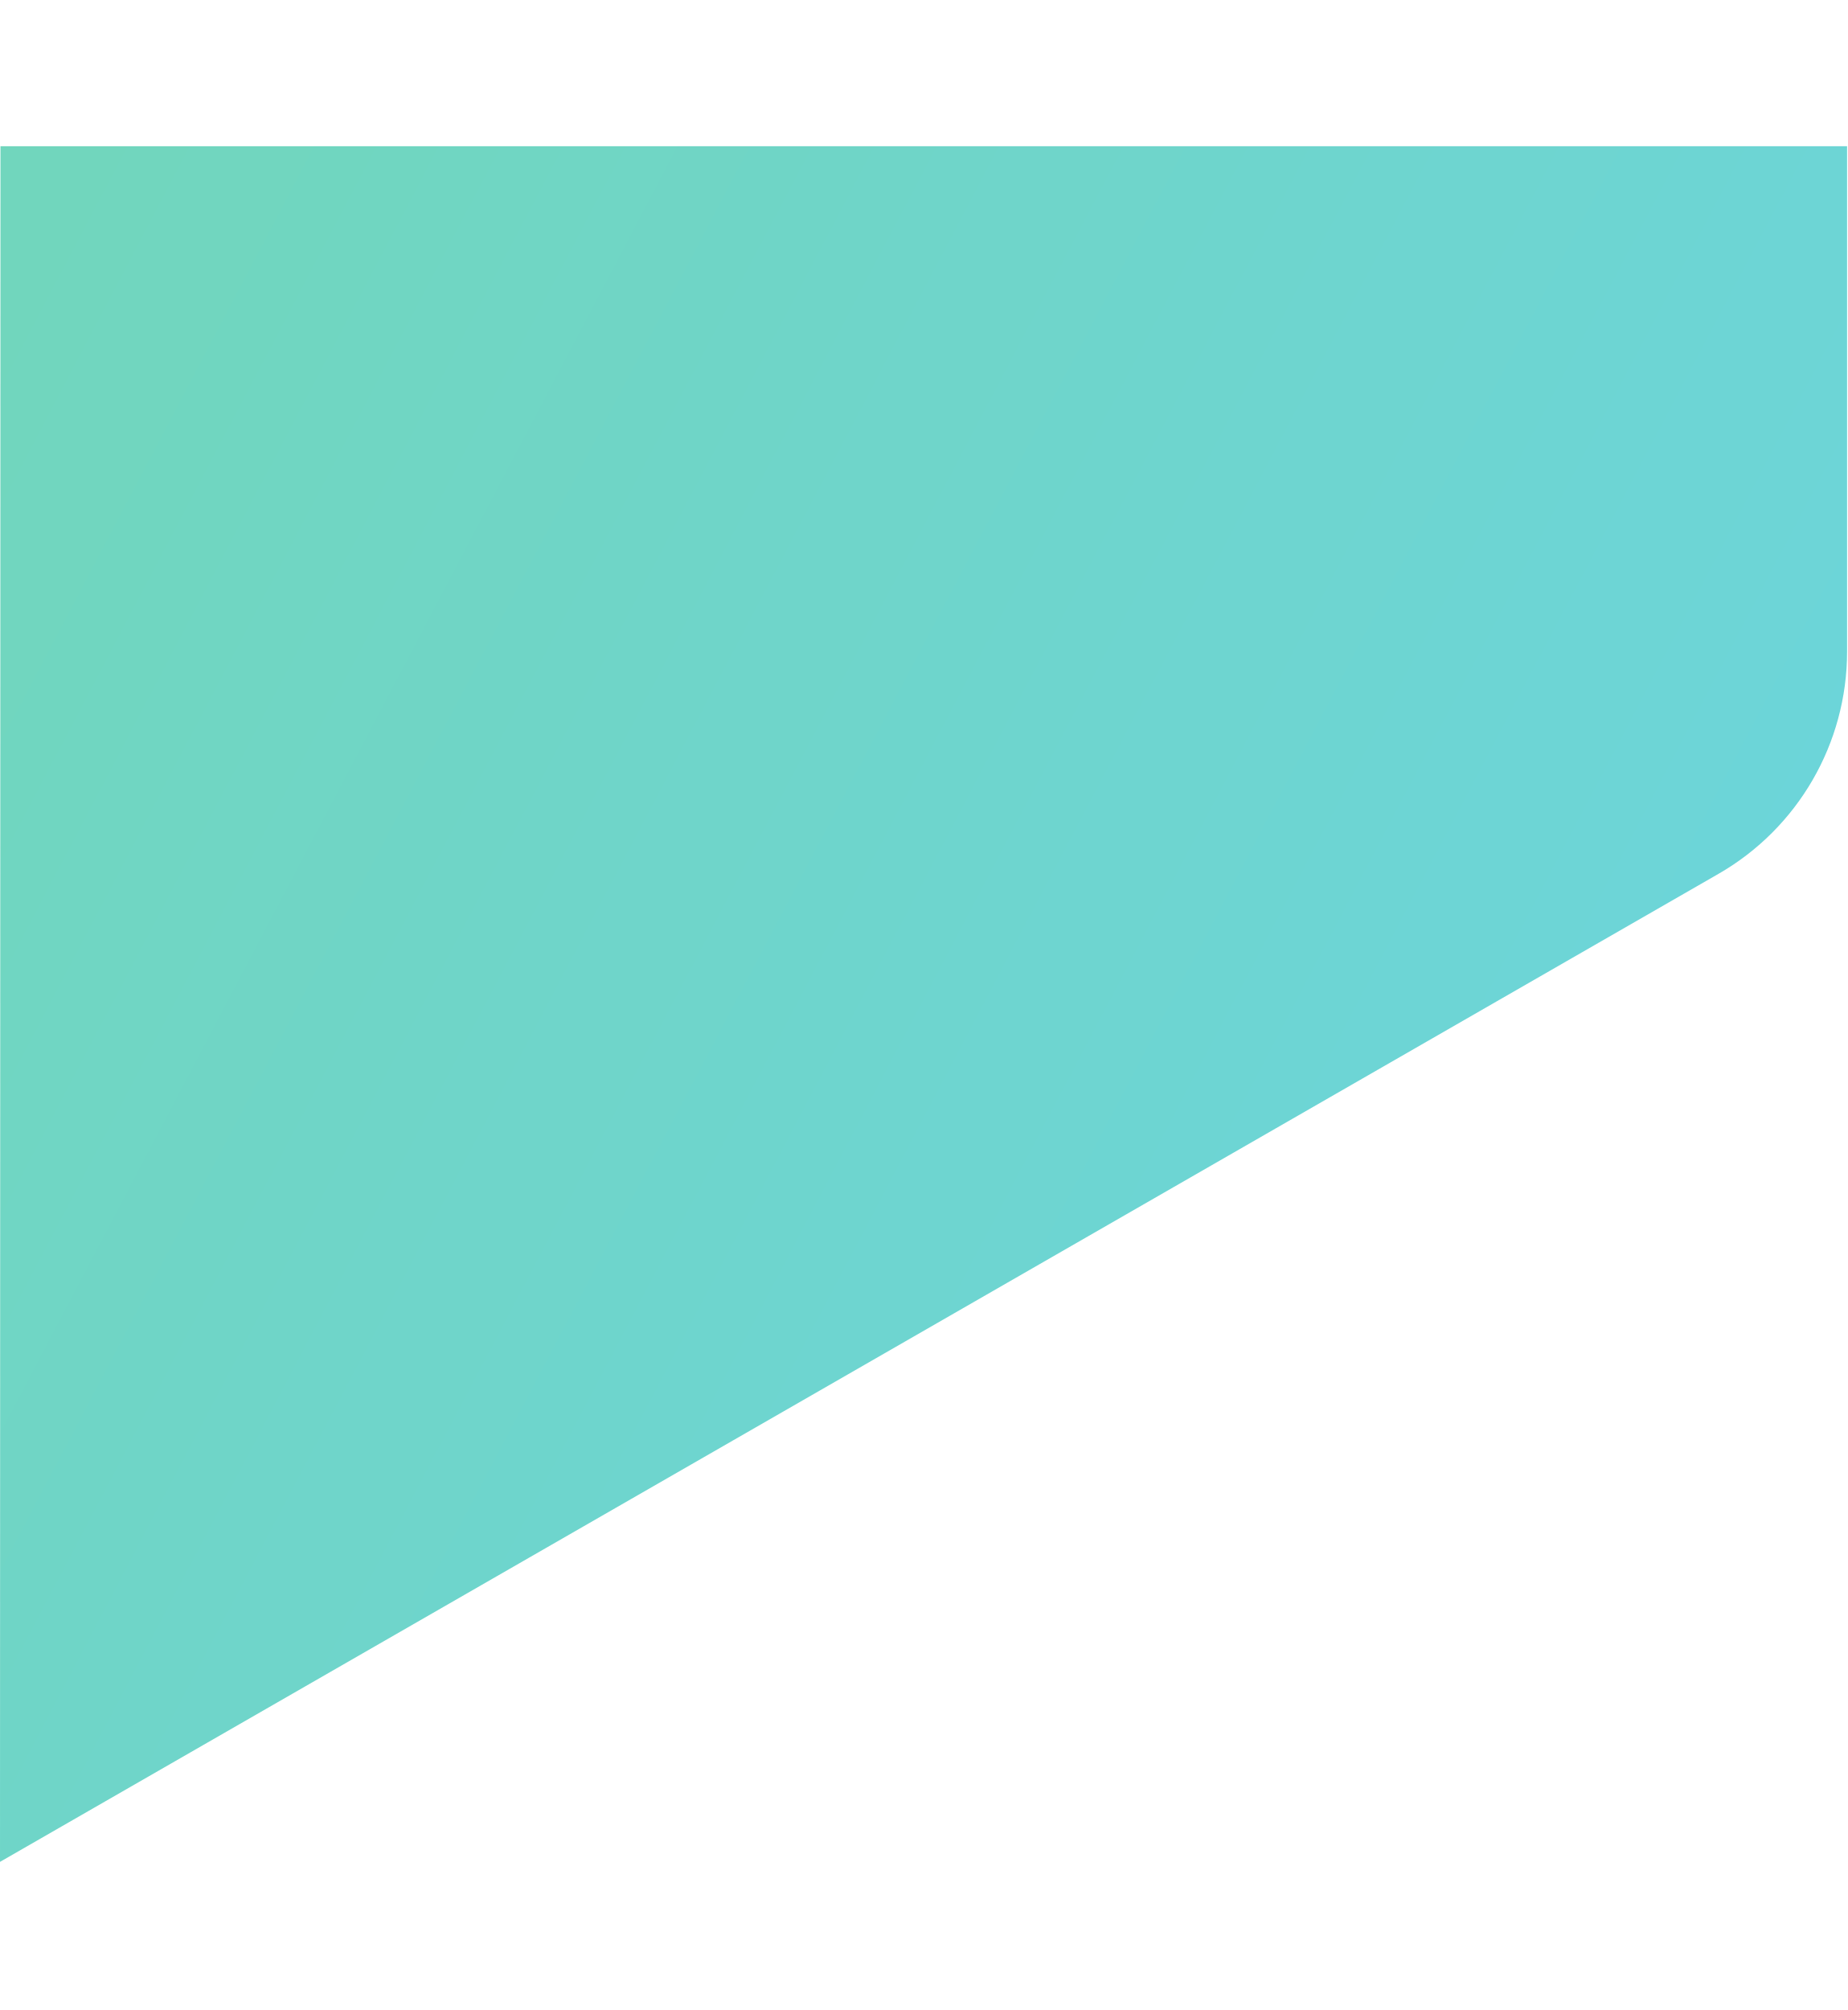
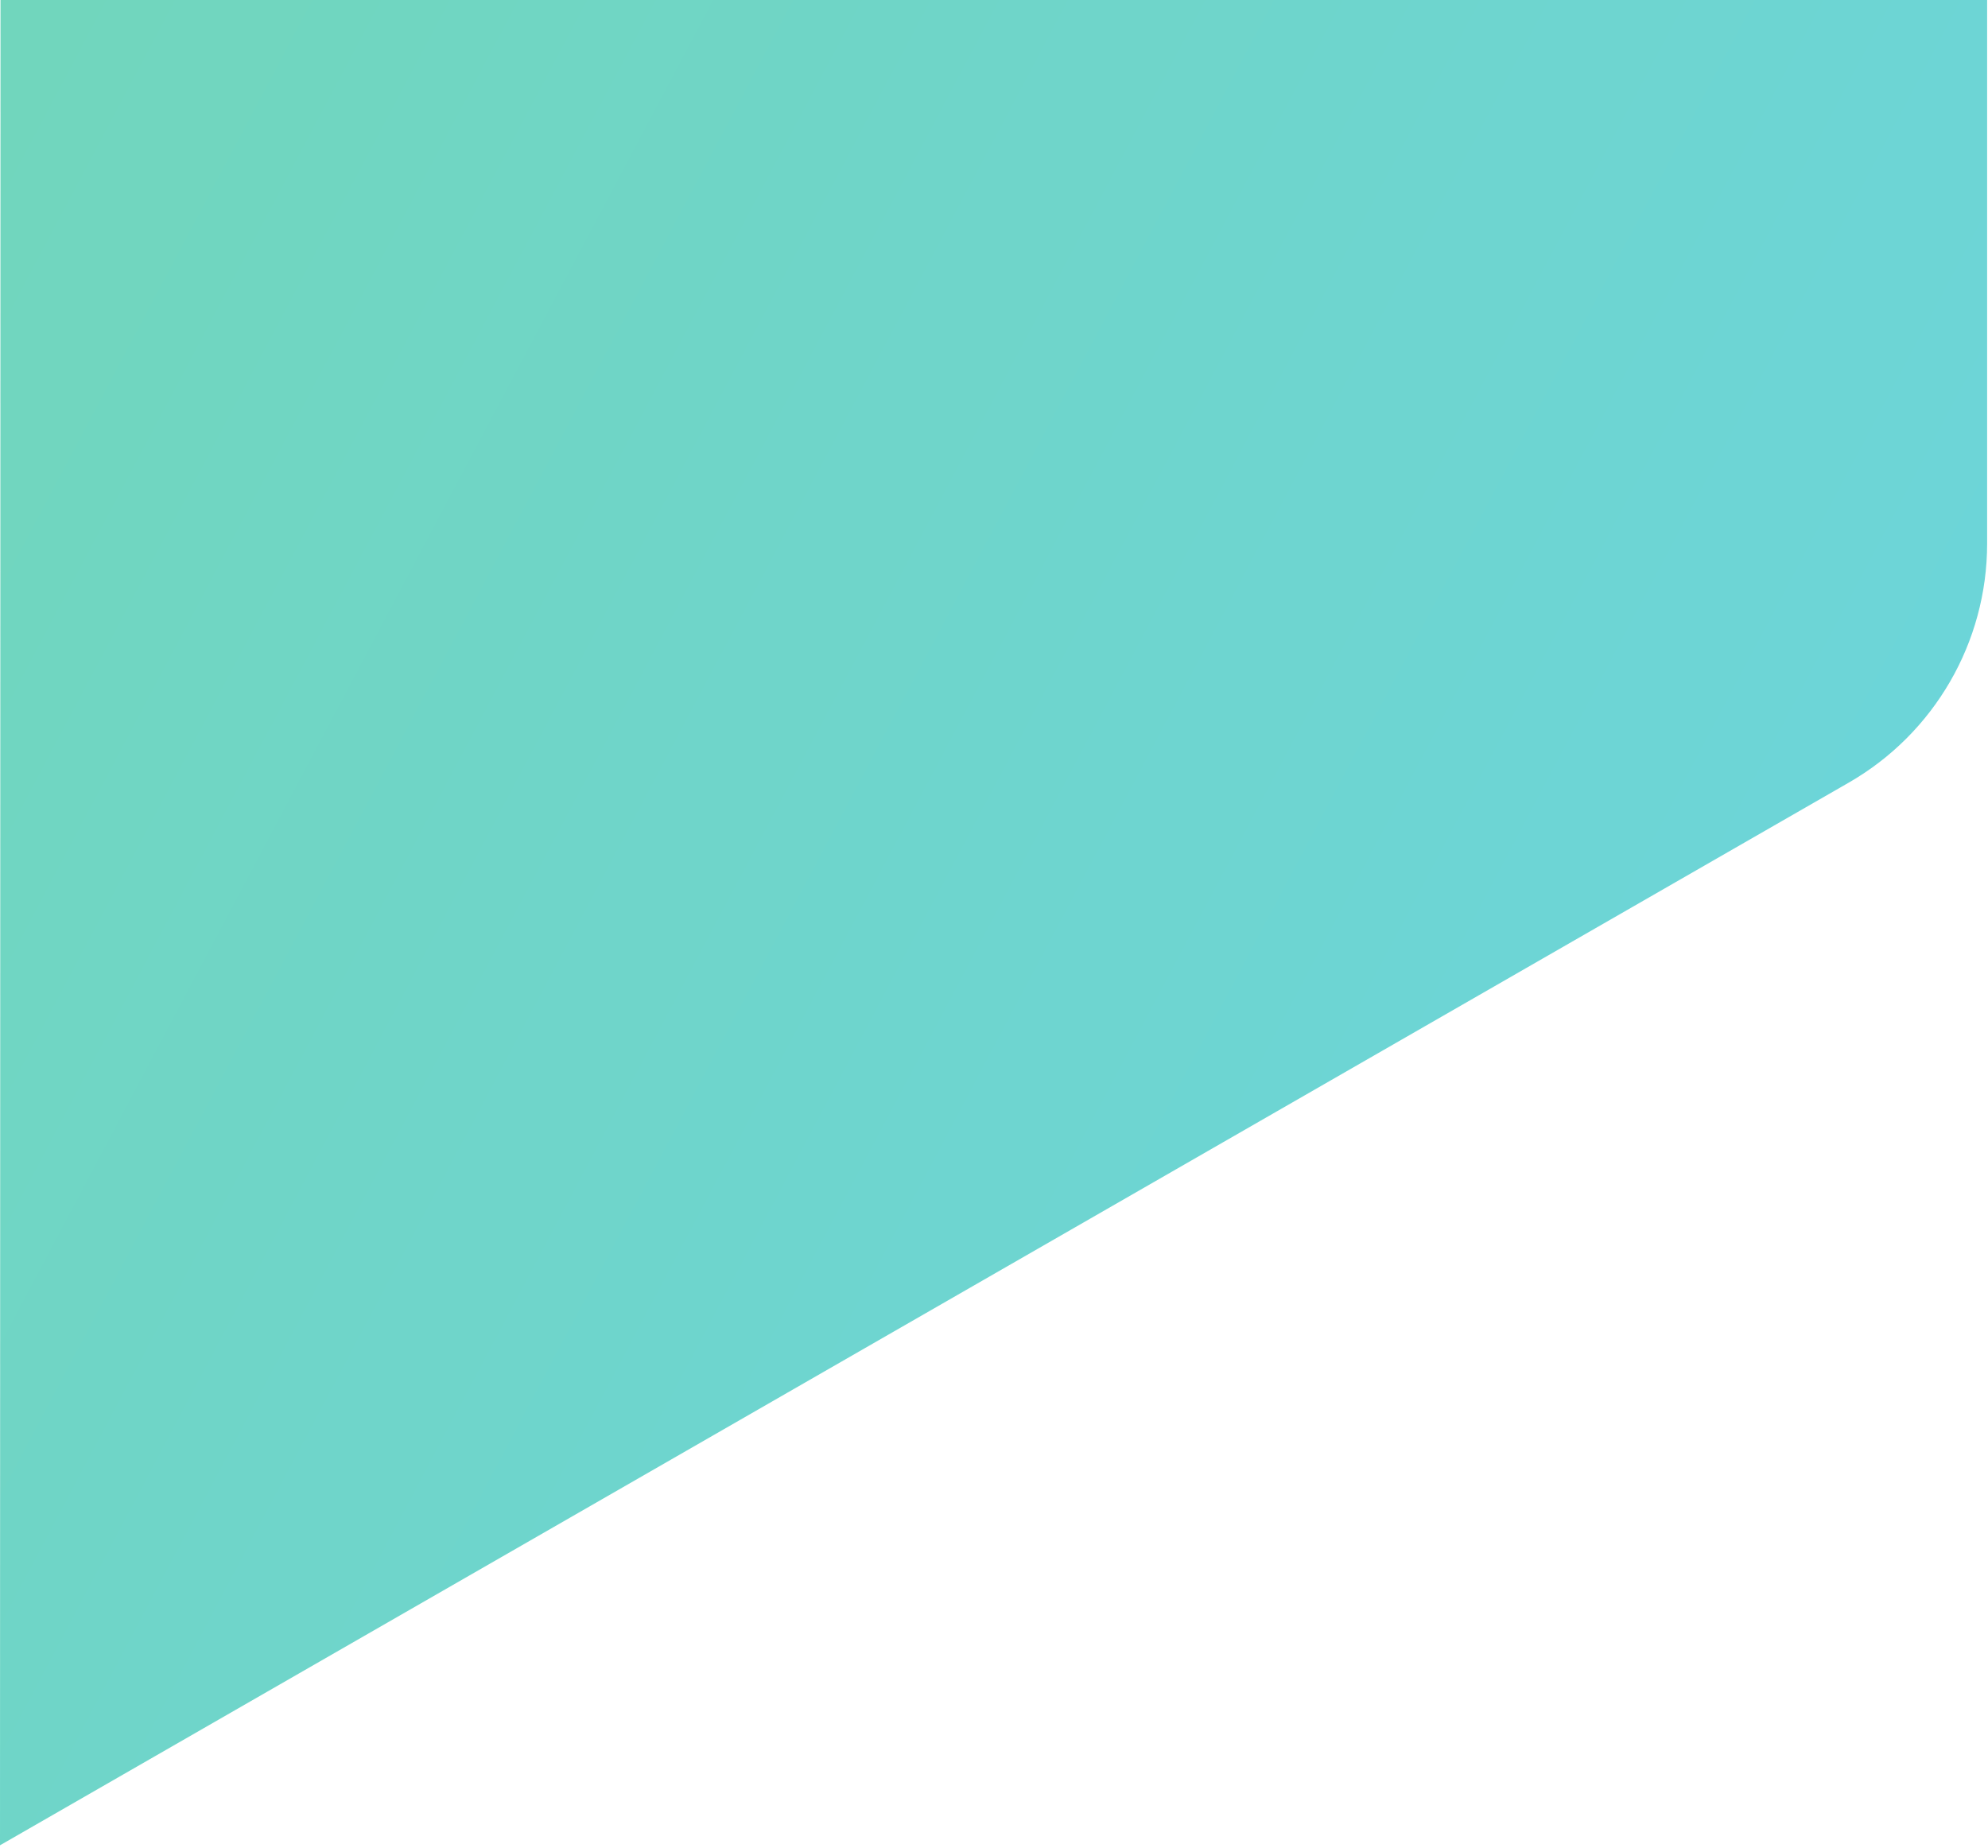
- <svg xmlns="http://www.w3.org/2000/svg" width="800" height="870" viewBox="0 0 721 670">
+ <svg xmlns="http://www.w3.org/2000/svg" width="721" height="670" viewBox="0 0 721 670">
  <defs>
    <linearGradient id="a" x1="-55.297%" x2="99.151%" y1="82.929%" y2="6.881%">
      <stop offset="0%" stop-color="#4FCCE9" />
      <stop offset="100%" stop-color="#57CFB1" />
    </linearGradient>
  </defs>
  <path fill="url(#a)" fill-rule="evenodd" d="M0 0h720.5l.186 669.26-670.52-385.424A100 100 0 0 1 0 197.138V0z" opacity=".845" transform="matrix(-1 0 0 1 720.686 0)" />
</svg>
